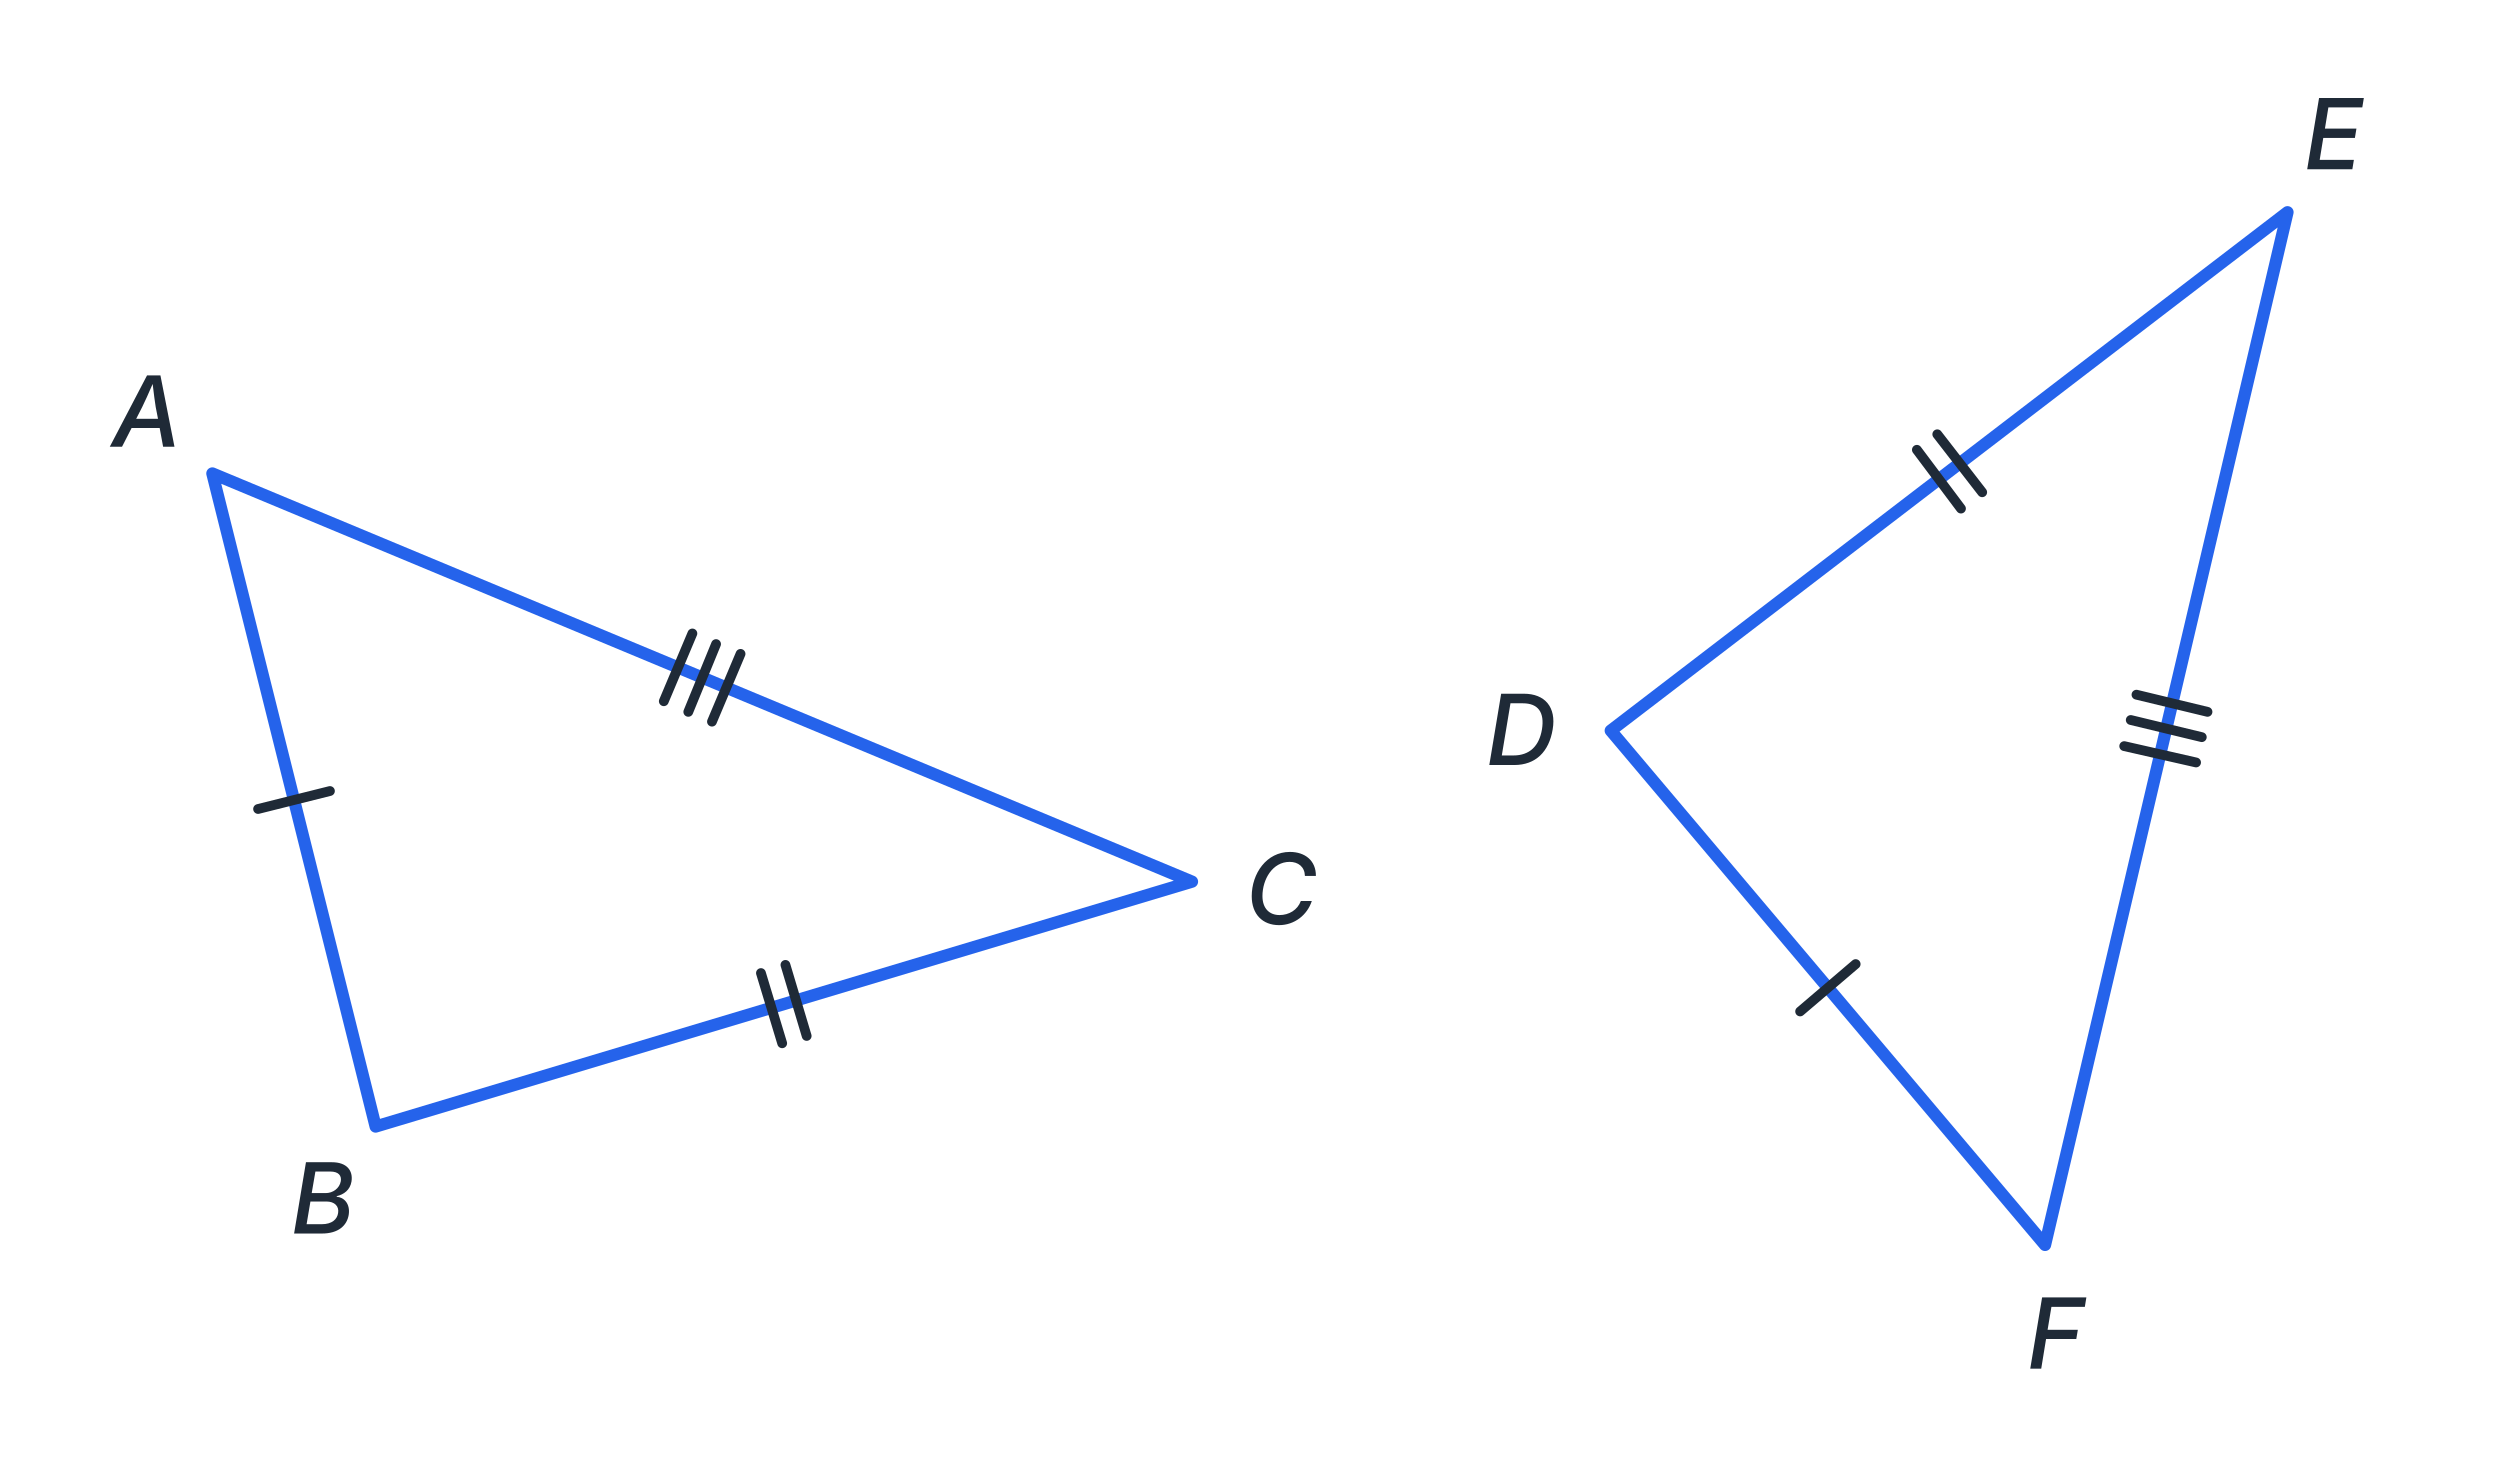
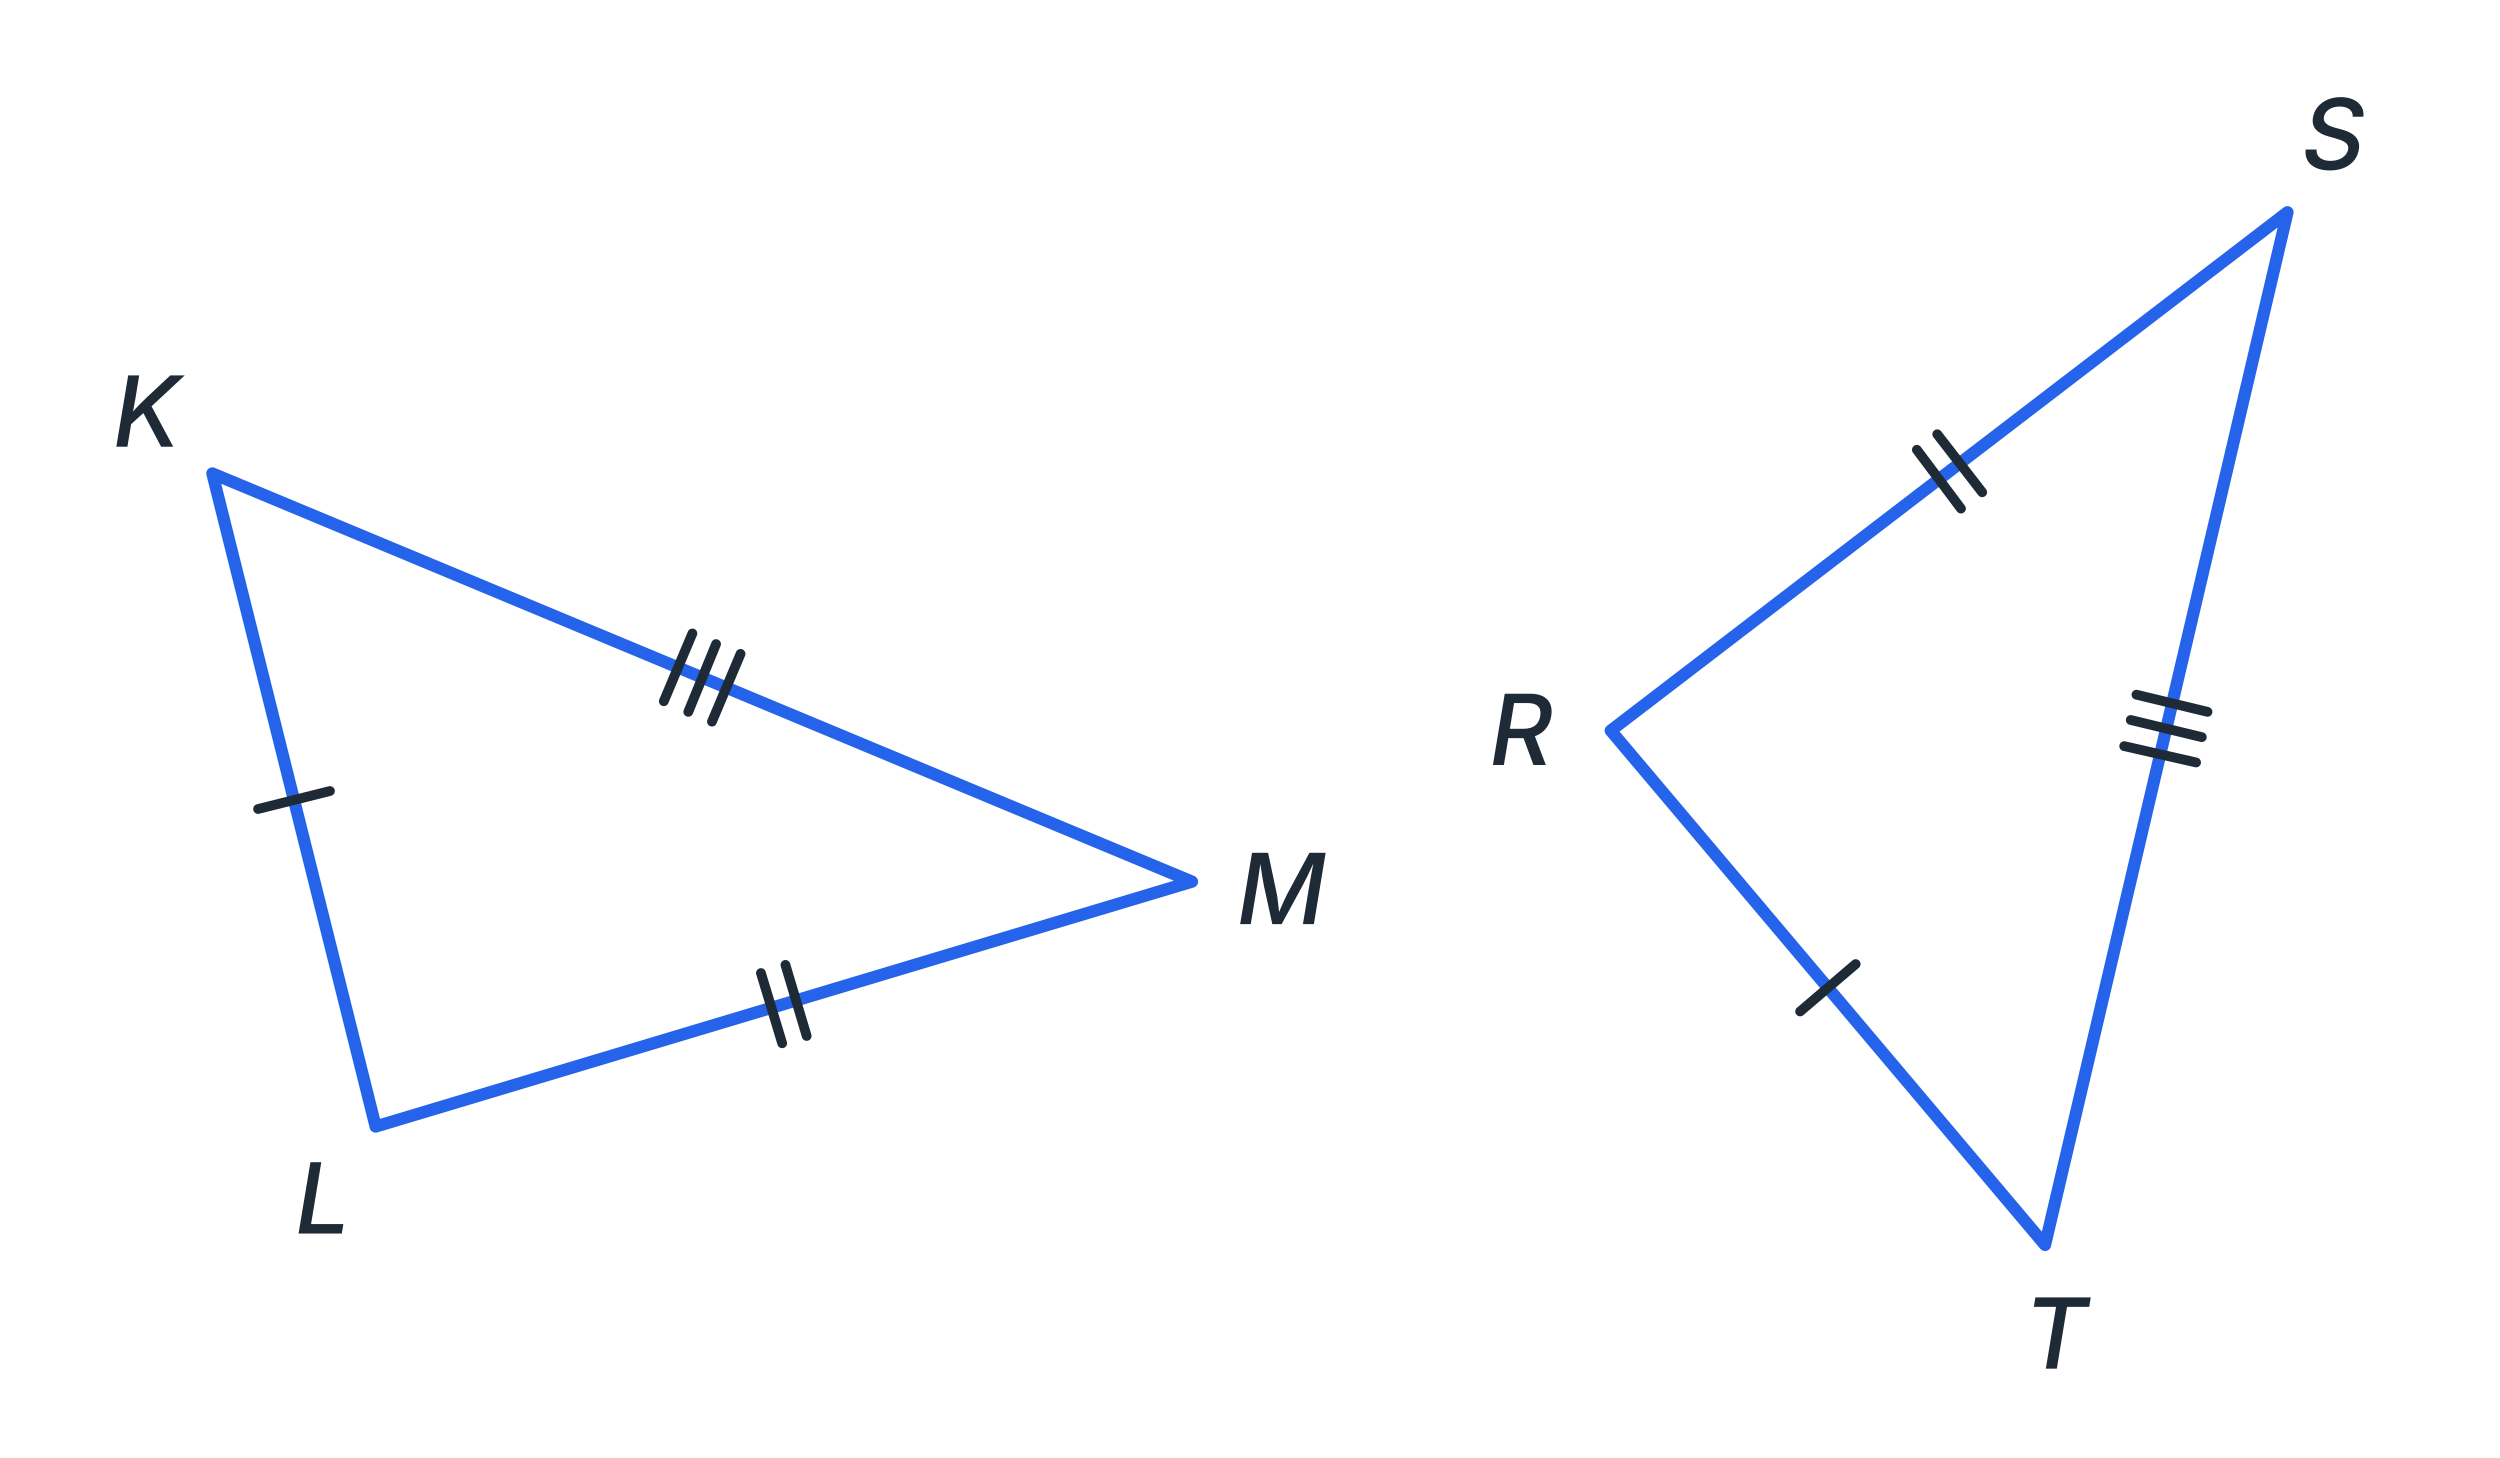
<svg xmlns="http://www.w3.org/2000/svg" viewBox="0 0 306.216 178.548" width="398.1" height="232.1" font-family="Inter, Arial, sans-serif">
  <polygon points="26.0,58.0 46.0,138.0 146.0,108.0" fill="none" fill-opacity="0" stroke="#2563eb" stroke-width="1.5" stroke-linejoin="round" />
  <polygon points="250.5,152.5 197.3,89.5 280.2,26.0" fill="none" fill-opacity="0" stroke="#2563eb" stroke-width="1.5" stroke-linejoin="round" />
  <line x1="40.4" y1="96.9" x2="31.6" y2="99.1" stroke="#1f2a37" stroke-width="1.2" stroke-linecap="round" />
  <line x1="93.2" y1="119.2" x2="95.8" y2="127.8" stroke="#1f2a37" stroke-width="1.2" stroke-linecap="round" />
  <line x1="96.2" y1="118.2" x2="98.8" y2="126.9" stroke="#1f2a37" stroke-width="1.2" stroke-linecap="round" />
  <line x1="84.8" y1="77.6" x2="81.3" y2="85.9" stroke="#1f2a37" stroke-width="1.2" stroke-linecap="round" />
  <line x1="87.7" y1="78.9" x2="84.3" y2="87.2" stroke="#1f2a37" stroke-width="1.2" stroke-linecap="round" />
  <line x1="90.7" y1="80.1" x2="87.2" y2="88.4" stroke="#1f2a37" stroke-width="1.2" stroke-linecap="round" />
  <line x1="220.5" y1="123.9" x2="227.3" y2="118.1" stroke="#1f2a37" stroke-width="1.2" stroke-linecap="round" />
  <line x1="234.8" y1="55.1" x2="240.2" y2="62.3" stroke="#1f2a37" stroke-width="1.2" stroke-linecap="round" />
  <line x1="237.3" y1="53.2" x2="242.8" y2="60.3" stroke="#1f2a37" stroke-width="1.2" stroke-linecap="round" />
  <line x1="260.2" y1="91.4" x2="269.0" y2="93.4" stroke="#1f2a37" stroke-width="1.2" stroke-linecap="round" />
  <line x1="261.0" y1="88.2" x2="269.7" y2="90.3" stroke="#1f2a37" stroke-width="1.2" stroke-linecap="round" />
  <line x1="261.7" y1="85.1" x2="270.4" y2="87.2" stroke="#1f2a37" stroke-width="1.2" stroke-linecap="round" />
-   <text x="17.939" y="54.724" text-anchor="middle" font-size="12" fill="#1f2a37" font-weight="500" font-style="italic">A</text>
-   <text x="39.53" y="151.105" text-anchor="middle" font-size="12" fill="#1f2a37" font-weight="500" font-style="italic">B</text>
-   <text x="156.955" y="113.205" text-anchor="middle" font-size="12" fill="#1f2a37" font-weight="500" font-style="italic">C</text>
-   <text x="251.8" y="167.665" text-anchor="middle" font-size="12" fill="#1f2a37" font-weight="500" font-style="italic">F</text>
-   <text x="186.329" y="93.713" text-anchor="middle" font-size="12" fill="#1f2a37" font-weight="500" font-style="italic">D</text>
-   <text x="285.826" y="20.738" text-anchor="middle" font-size="12" fill="#1f2a37" font-weight="500" font-style="italic">E</text>
+   <text x="17.939" y="54.724" text-anchor="middle" font-size="12" fill="#1f2a37" font-weight="500" font-style="italic">K</text>
+   <text x="39.53" y="151.105" text-anchor="middle" font-size="12" fill="#1f2a37" font-weight="500" font-style="italic">L</text>
+   <text x="156.955" y="113.205" text-anchor="middle" font-size="12" fill="#1f2a37" font-weight="500" font-style="italic">M</text>
+   <text x="251.8" y="167.665" text-anchor="middle" font-size="12" fill="#1f2a37" font-weight="500" font-style="italic">T</text>
+   <text x="186.329" y="93.713" text-anchor="middle" font-size="12" fill="#1f2a37" font-weight="500" font-style="italic">R</text>
+   <text x="285.826" y="20.738" text-anchor="middle" font-size="12" fill="#1f2a37" font-weight="500" font-style="italic">S</text>
</svg>
